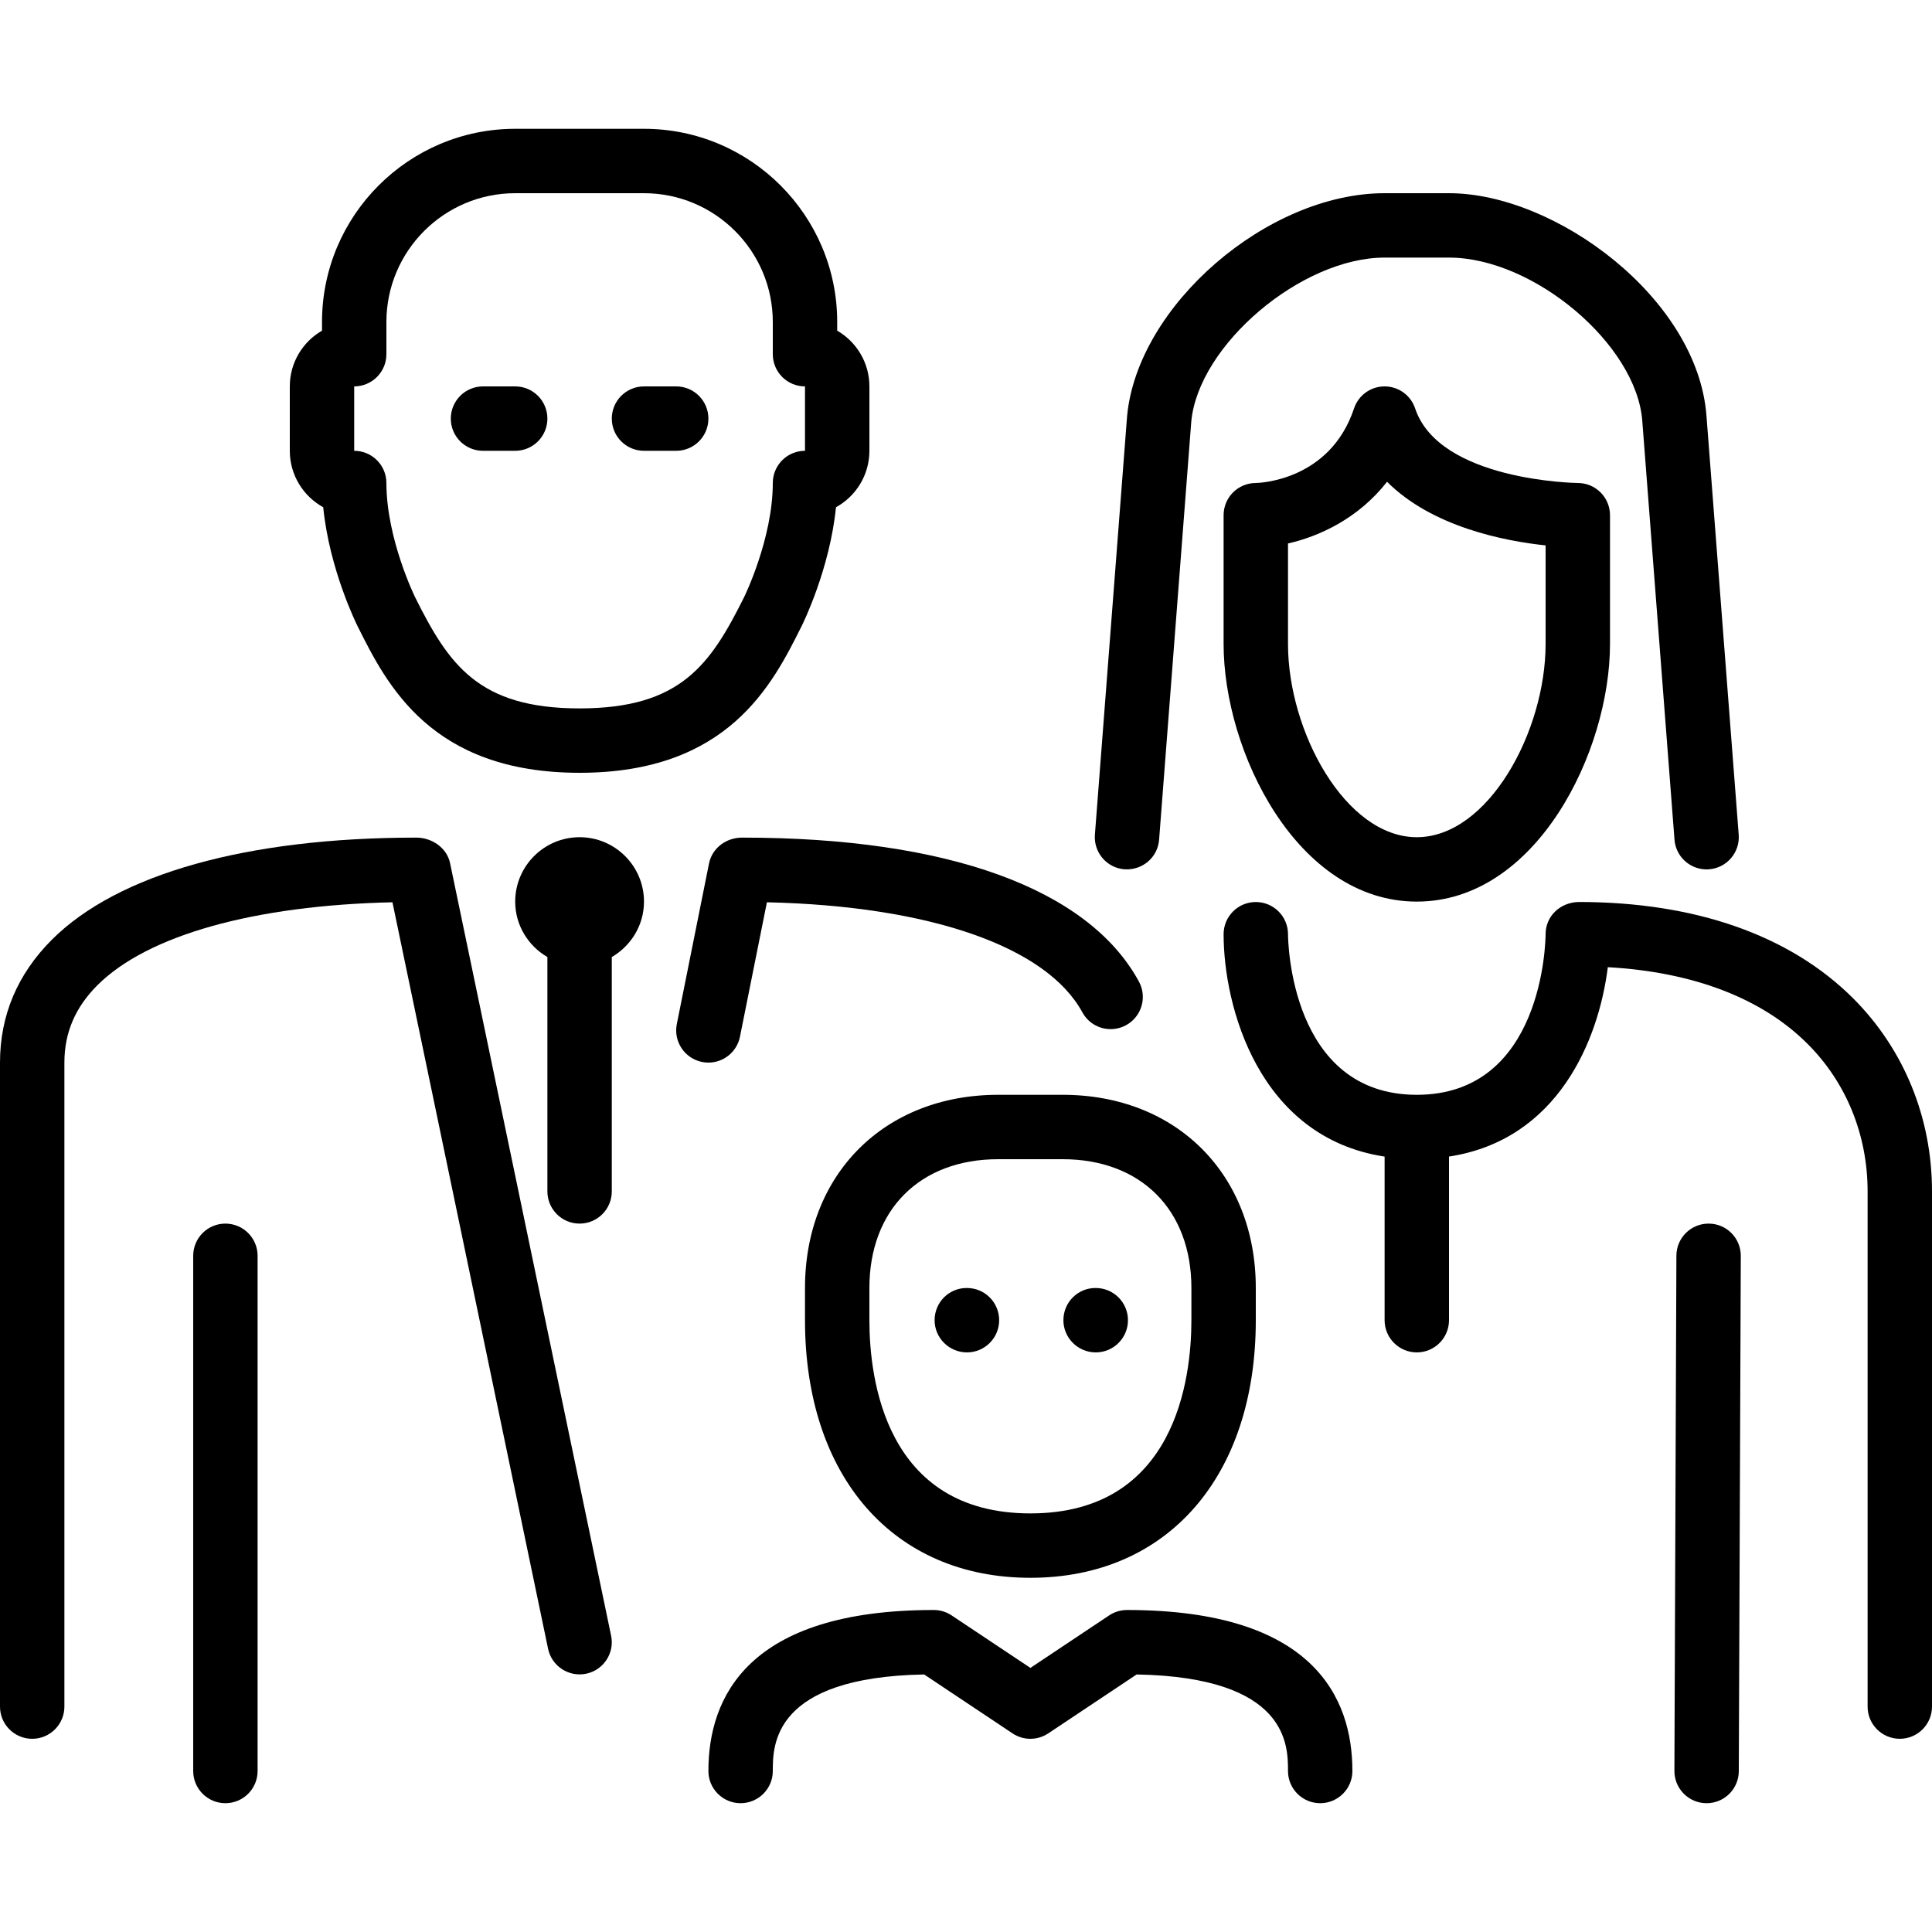
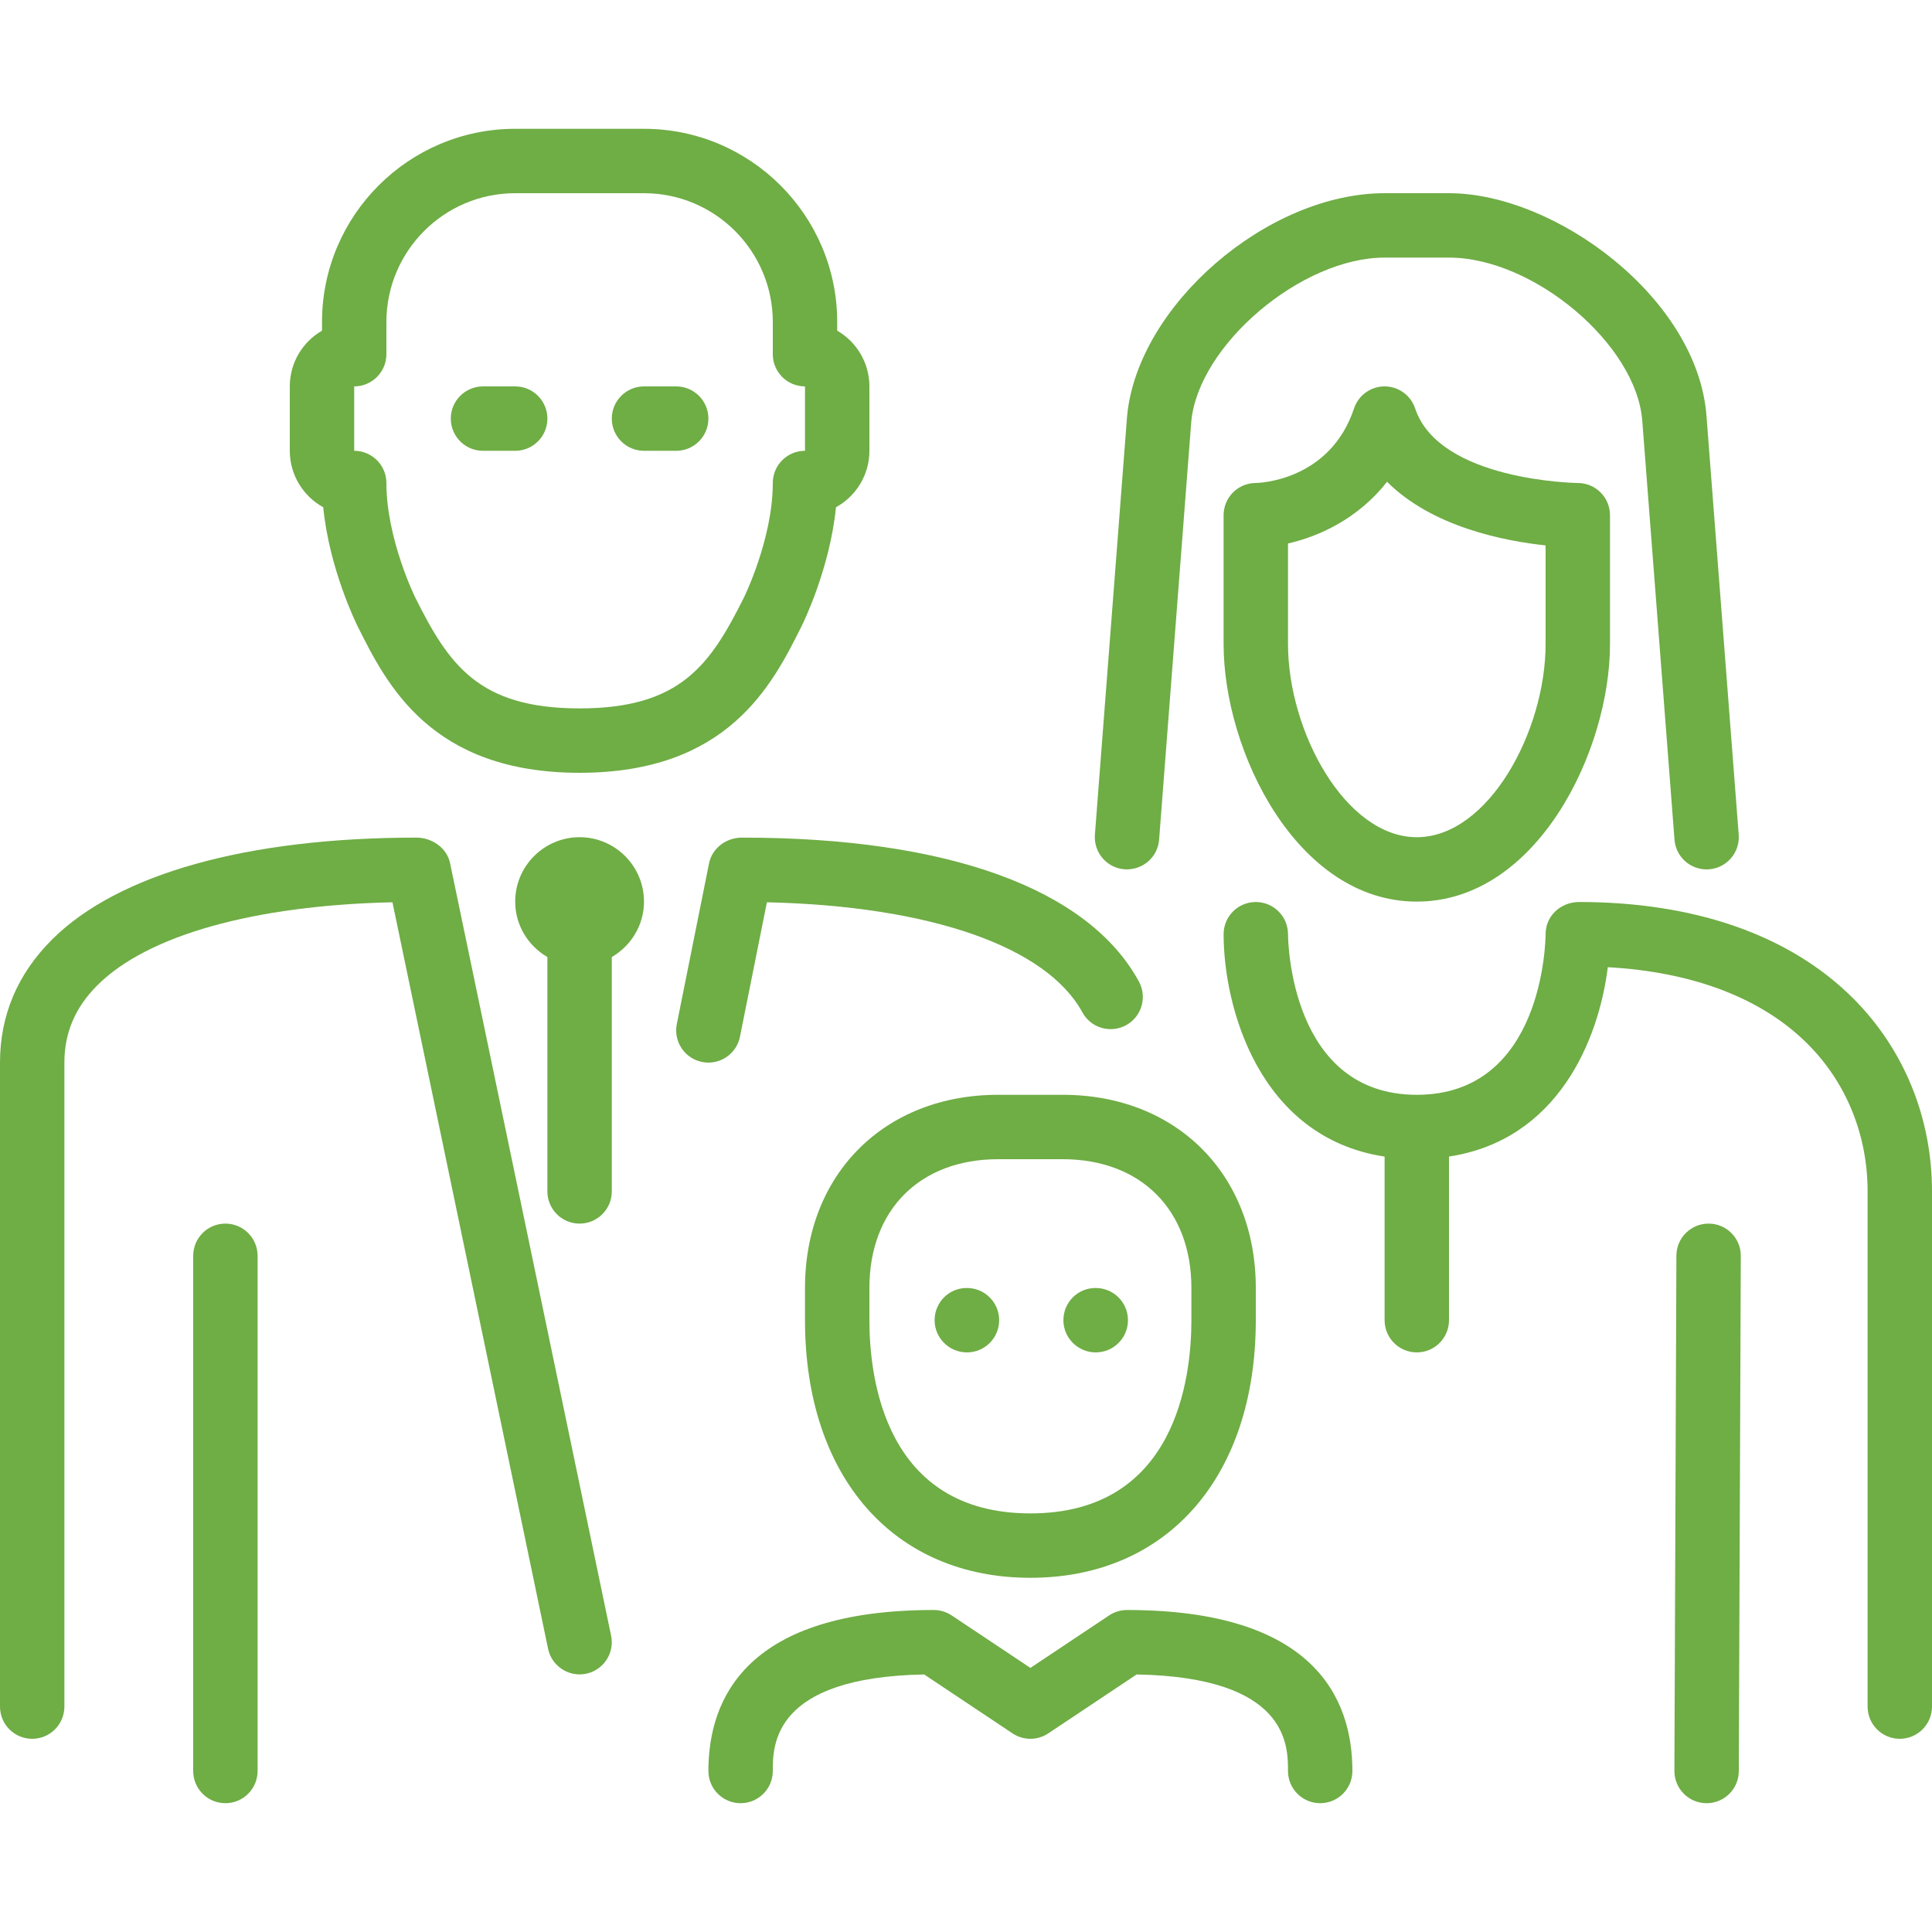
- <svg xmlns="http://www.w3.org/2000/svg" fill="#000000" height="800px" width="800px" version="1.1" id="Layer_1" viewBox="0 0 512 512" xml:space="preserve">
+ <svg xmlns="http://www.w3.org/2000/svg" fill="#6fad45" height="800px" width="800px" version="1.1" id="Layer_1" viewBox="0 0 512 512" xml:space="preserve">
  <g>
    <g>
      <g>
        <path d="M264.533,290.133c-30.148,0-51.2,21.052-51.2,51.2v8.533c0,41.472,23.45,68.267,59.733,68.267     c36.284,0,59.733-26.795,59.733-68.267v-8.533c0-30.148-21.06-51.2-51.2-51.2H264.533z M315.733,341.333v8.533     c0,15.394-4.164,51.2-42.667,51.2c-38.511,0-42.667-35.806-42.667-51.2v-8.533c0-20.736,13.397-34.133,34.133-34.133H281.6     C302.327,307.2,315.733,320.597,315.733,341.333z" />
        <path d="M256.256,341.333h-0.094c-4.702,0-8.482,3.823-8.482,8.533c0,4.71,3.857,8.533,8.576,8.533     c4.71,0,8.533-3.823,8.533-8.533C264.789,345.156,260.966,341.333,256.256,341.333z" />
        <path d="M298.01,230.374c4.753,0.307,8.806-3.157,9.165-7.851l8.525-110.797c1.894-20.309,29.193-43.46,51.234-43.46H384     c22.46,0,49.749,23.057,51.226,43.324l8.533,110.933c0.341,4.471,4.079,7.876,8.499,7.876c0.213,0,0.444-0.008,0.666-0.026     c4.693-0.358,8.209-4.463,7.851-9.165l-8.533-110.899C449.963,79.036,412.177,51.2,384,51.2h-17.067     c-31.061,0-65.493,29.747-68.241,59.076l-8.533,110.933C289.801,225.911,293.316,230.016,298.01,230.374z" />
        <path d="M375.023,108.237c-1.161-3.49-4.42-5.837-8.09-5.837c-3.678,0-6.938,2.347-8.098,5.837     c-6.409,19.243-25.293,19.755-26.035,19.763c-4.719,0-8.533,3.823-8.533,8.533v34.133c0,28.501,19.473,68.267,51.2,68.267     c31.718,0,51.2-39.765,51.2-68.267v-34.133c0-4.71-3.823-8.533-8.533-8.533C417.766,128,381.44,127.462,375.023,108.237z      M409.6,170.667c0,23.194-15.223,51.2-34.133,51.2c-18.91,0-34.133-28.006-34.133-51.2v-26.641     c8.354-1.894,18.671-6.656,26.249-16.35c11.947,11.955,31.019,15.693,42.018,16.862V170.667z" />
        <path d="M170.667,119.467h8.533c4.71,0,8.533-3.823,8.533-8.533c0-4.71-3.823-8.533-8.533-8.533h-8.533     c-4.719,0-8.533,3.823-8.533,8.533C162.133,115.644,165.948,119.467,170.667,119.467z" />
        <path d="M290.389,358.4c4.71,0,8.533-3.823,8.533-8.533c0-4.71-3.823-8.533-8.533-8.533h-0.094c-4.702,0-8.482,3.823-8.482,8.533     C281.813,354.577,285.67,358.4,290.389,358.4z" />
        <path d="M85.658,134.426c1.63,16.401,8.764,30.839,9.105,31.522c7.731,15.471,19.43,38.852,58.837,38.852     c39.407,0,51.098-23.381,58.829-38.852c0.341-0.683,7.475-15.121,9.114-31.522c5.274-2.901,8.858-8.525,8.858-14.959V102.4     c0-6.306-3.439-11.819-8.533-14.771v-2.295c0-28.237-22.972-51.2-51.2-51.2h-34.133c-28.237,0-51.2,22.963-51.2,51.2v2.295     C80.23,90.581,76.8,96.094,76.8,102.4v17.067C76.8,125.901,80.384,131.524,85.658,134.426z M93.867,102.4     c4.71,0,8.533-3.823,8.533-8.533v-8.533c0-18.825,15.309-34.133,34.133-34.133h34.133c18.825,0,34.133,15.309,34.133,34.133     v8.533c0,4.71,3.814,8.533,8.533,8.533v17.067c-4.719,0-8.533,3.823-8.533,8.533c0,14.763-7.56,30.174-7.637,30.319     c-8.883,17.766-16.717,29.414-43.563,29.414c-26.854,0-34.688-11.648-43.563-29.406c-0.085-0.154-7.637-15.565-7.637-30.327     c0-4.71-3.823-8.533-8.533-8.533V102.4z" />
        <path d="M298.667,426.667c-1.69,0-3.337,0.503-4.736,1.434l-20.864,13.909L252.194,428.1c-1.399-0.93-3.046-1.434-4.727-1.434     c-49.365,0-59.733,23.202-59.733,42.667c0,4.71,3.814,8.533,8.533,8.533c4.71,0,8.533-3.823,8.533-8.533     c0-6.861,0-24.849,40.115-25.583l23.415,15.616c2.867,1.911,6.596,1.911,9.463,0l23.424-15.616     c40.115,0.734,40.115,18.722,40.115,25.583c0,4.71,3.814,8.533,8.533,8.533c4.71,0,8.533-3.823,8.533-8.533     C358.4,449.869,348.032,426.667,298.667,426.667z" />
        <path d="M452.83,324.267h-0.034c-4.702,0-8.516,3.797-8.533,8.499l-0.529,136.533c-0.017,4.71,3.78,8.55,8.499,8.568h0.034     c4.702,0,8.516-3.797,8.533-8.499l0.529-136.533C461.346,328.124,457.549,324.284,452.83,324.267z" />
        <path d="M128,119.467h8.533c4.71,0,8.533-3.823,8.533-8.533c0-4.71-3.823-8.533-8.533-8.533H128     c-4.719,0-8.533,3.823-8.533,8.533C119.467,115.644,123.281,119.467,128,119.467z" />
        <path d="M196.096,274.748l7.142-35.635c43.085,0.973,74.095,11.708,83.601,29.167c2.244,4.139,7.407,5.666,11.571,3.413     c4.139-2.253,5.666-7.433,3.413-11.571c-13.389-24.61-50.68-38.144-105.011-38.144c-4.241-0.077-8.073,2.688-8.917,6.852     l-8.533,42.556c-0.922,4.625,2.065,9.122,6.69,10.044c0.572,0.119,1.126,0.171,1.69,0.171     C191.727,281.6,195.277,278.801,196.096,274.748z" />
        <path d="M491.076,264.542c-16.725-16.691-41.856-25.506-72.687-25.506c-4.932,0.094-8.764,3.729-8.789,8.508     c-0.009,1.741-0.606,42.59-34.133,42.59c-33.536,0-34.125-40.841-34.133-42.581c-0.009-4.702-3.831-8.508-8.533-8.508     c-4.719,0-8.533,3.814-8.533,8.533c0,19.081,9.216,53.837,42.667,58.931v43.358c0,4.71,3.814,8.533,8.533,8.533     c4.71,0,8.533-3.823,8.533-8.533V306.5c28.8-4.395,39.646-30.746,42.086-50.185c22.639,1.271,40.823,8.218,52.924,20.309     c10.274,10.249,15.923,24.132,15.923,39.108v136.533c0,4.71,3.814,8.533,8.533,8.533c4.71,0,8.533-3.823,8.533-8.533V315.733     C512,296.192,504.568,278.016,491.076,264.542z" />
        <path d="M153.6,221.867c-9.412,0-17.067,7.654-17.067,17.067c0,6.289,3.456,11.733,8.533,14.694v62.106     c0,4.71,3.814,8.533,8.533,8.533c4.71,0,8.533-3.823,8.533-8.533v-62.106c5.069-2.961,8.533-8.405,8.533-14.694     C170.667,229.521,163.004,221.867,153.6,221.867z" />
        <path d="M59.733,324.267c-4.719,0-8.533,3.823-8.533,8.533v136.533c0,4.71,3.814,8.533,8.533,8.533     c4.71,0,8.533-3.823,8.533-8.533V332.8C68.267,328.09,64.444,324.267,59.733,324.267z" />
        <path d="M119.279,228.77c-0.853-4.147-4.873-6.784-8.926-6.793c-44.826,0-79.113,9.6-96.597,27.042     C4.634,258.133,0,269.099,0,281.6v170.667c0,4.71,3.814,8.533,8.533,8.533c4.71,0,8.533-3.823,8.533-8.533V281.6     c0-7.919,2.867-14.626,8.747-20.506c13.295-13.269,41.574-21.163,78.191-21.982l41.242,197.828     c0.956,4.608,5.495,7.569,10.095,6.613c4.617-0.964,7.578-5.487,6.605-10.095L119.279,228.77z" />
      </g>
    </g>
  </g>
</svg>
